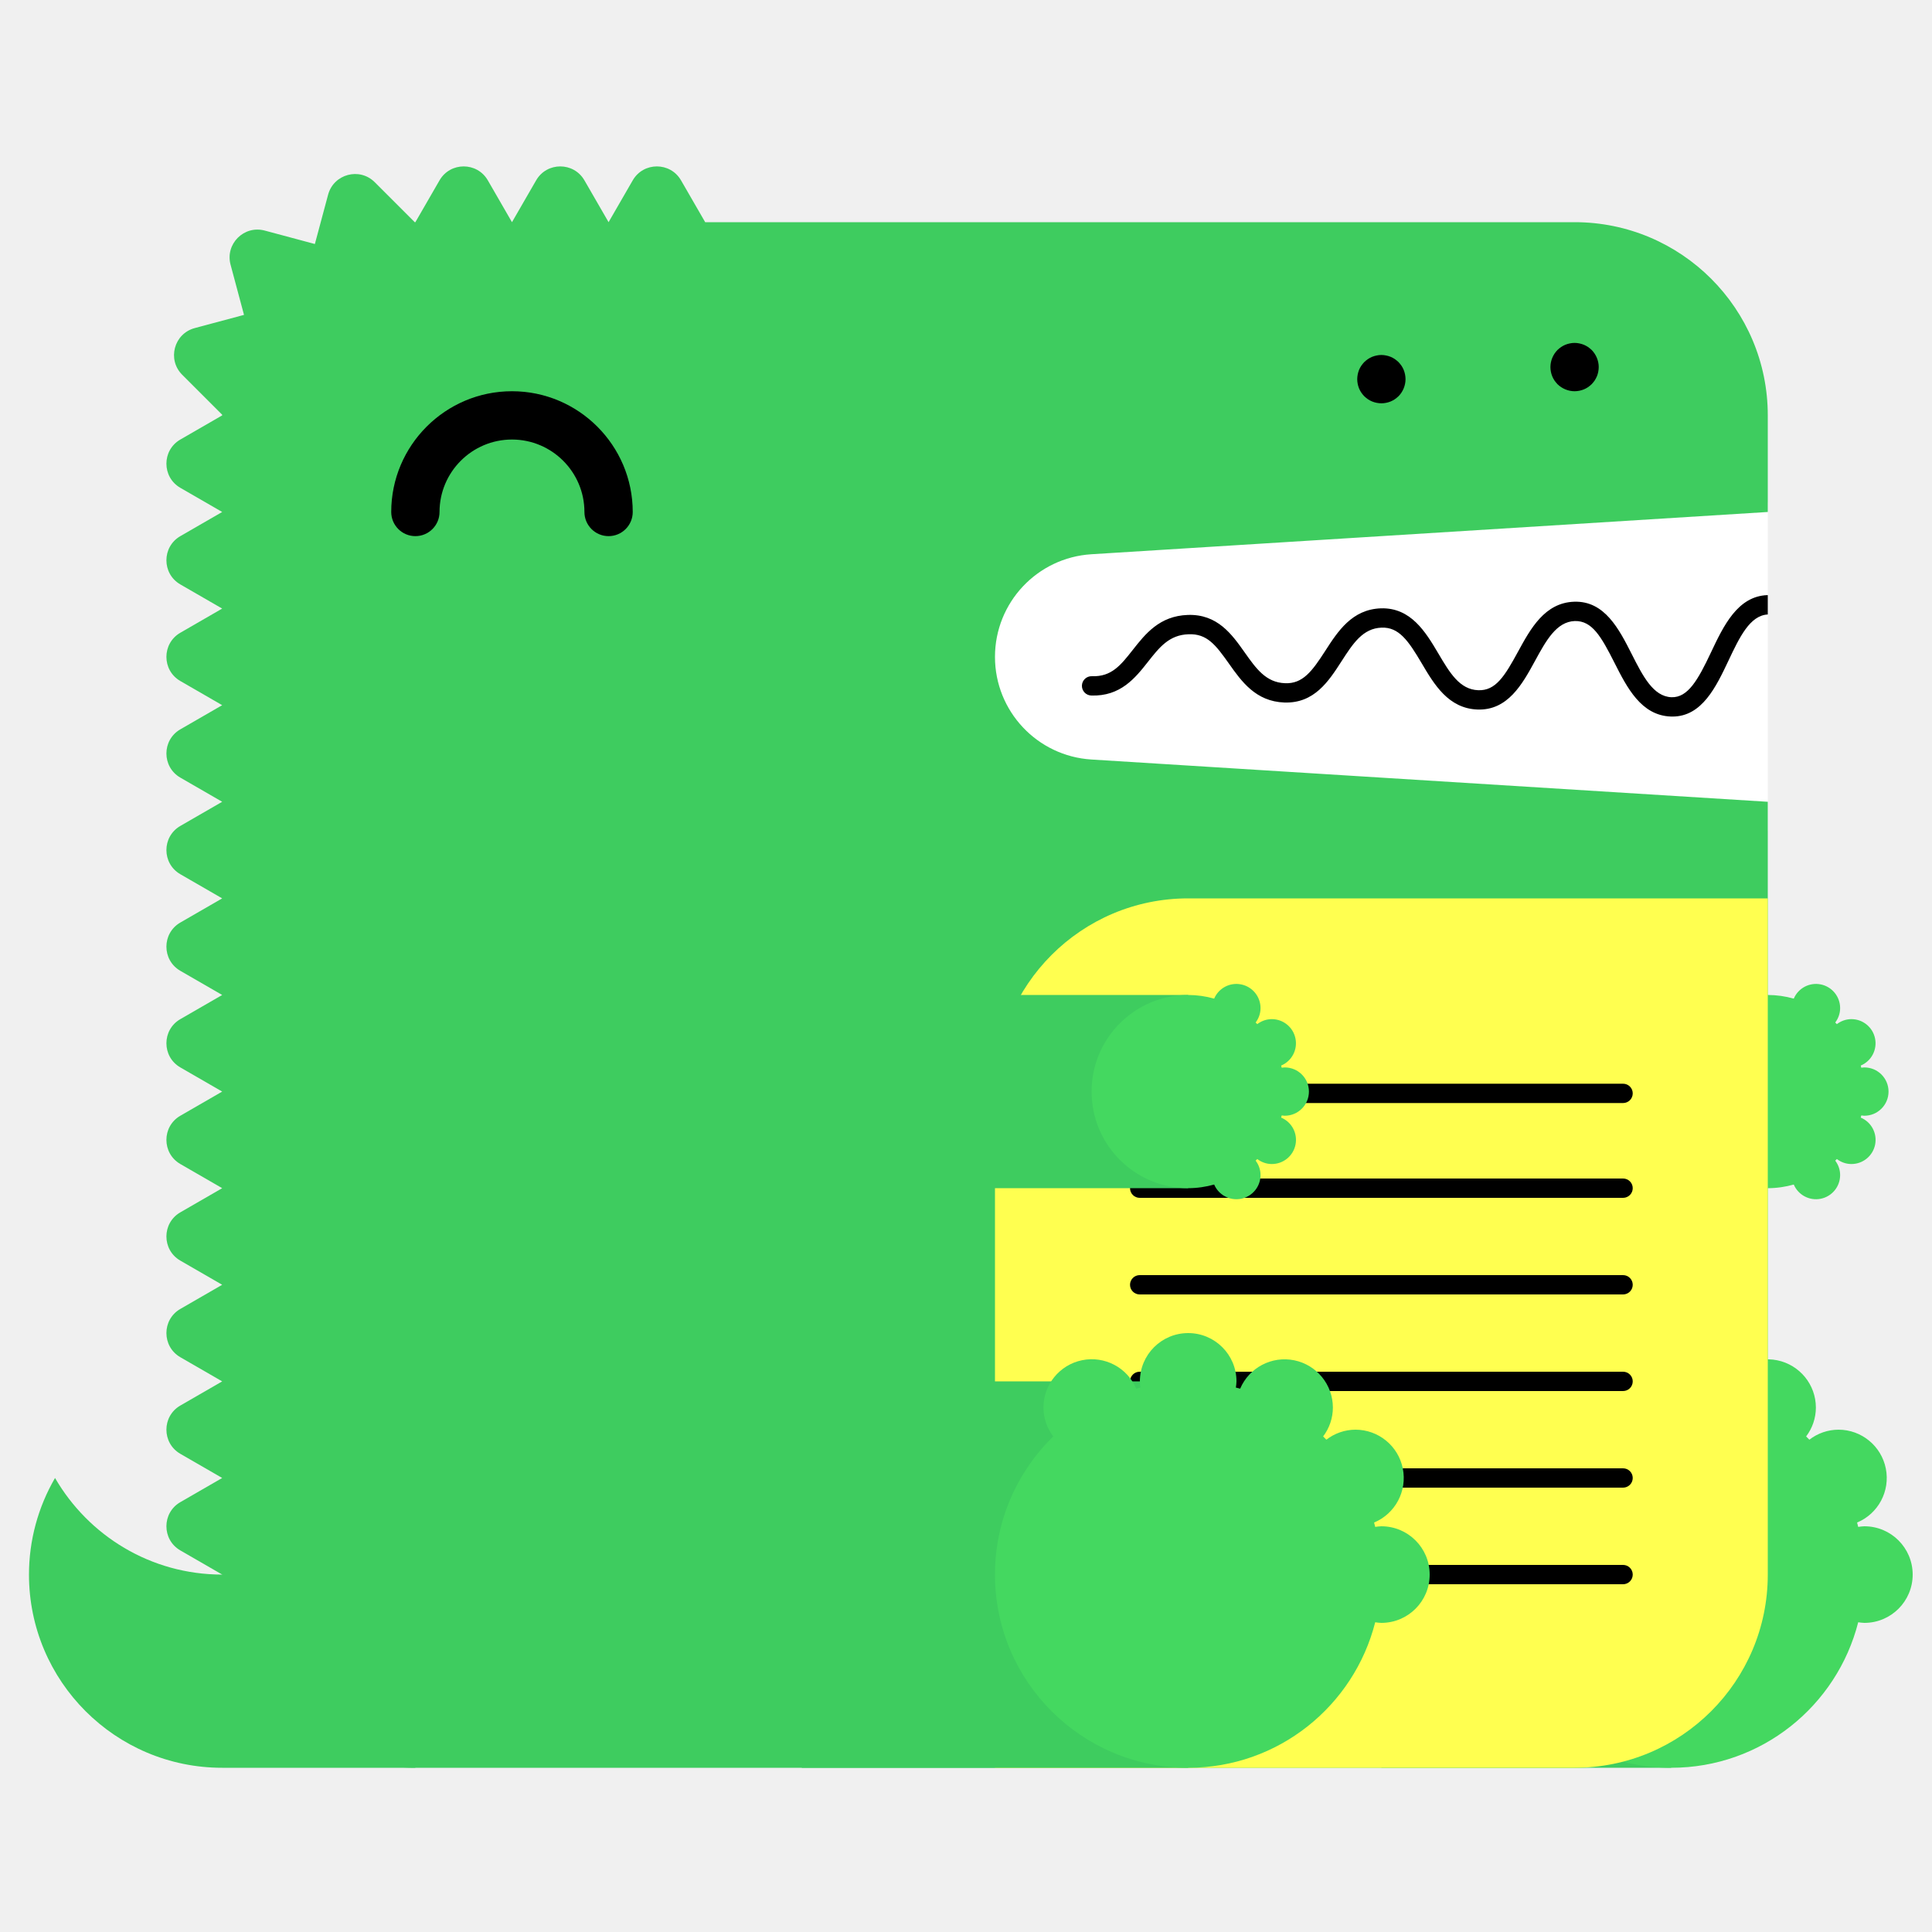
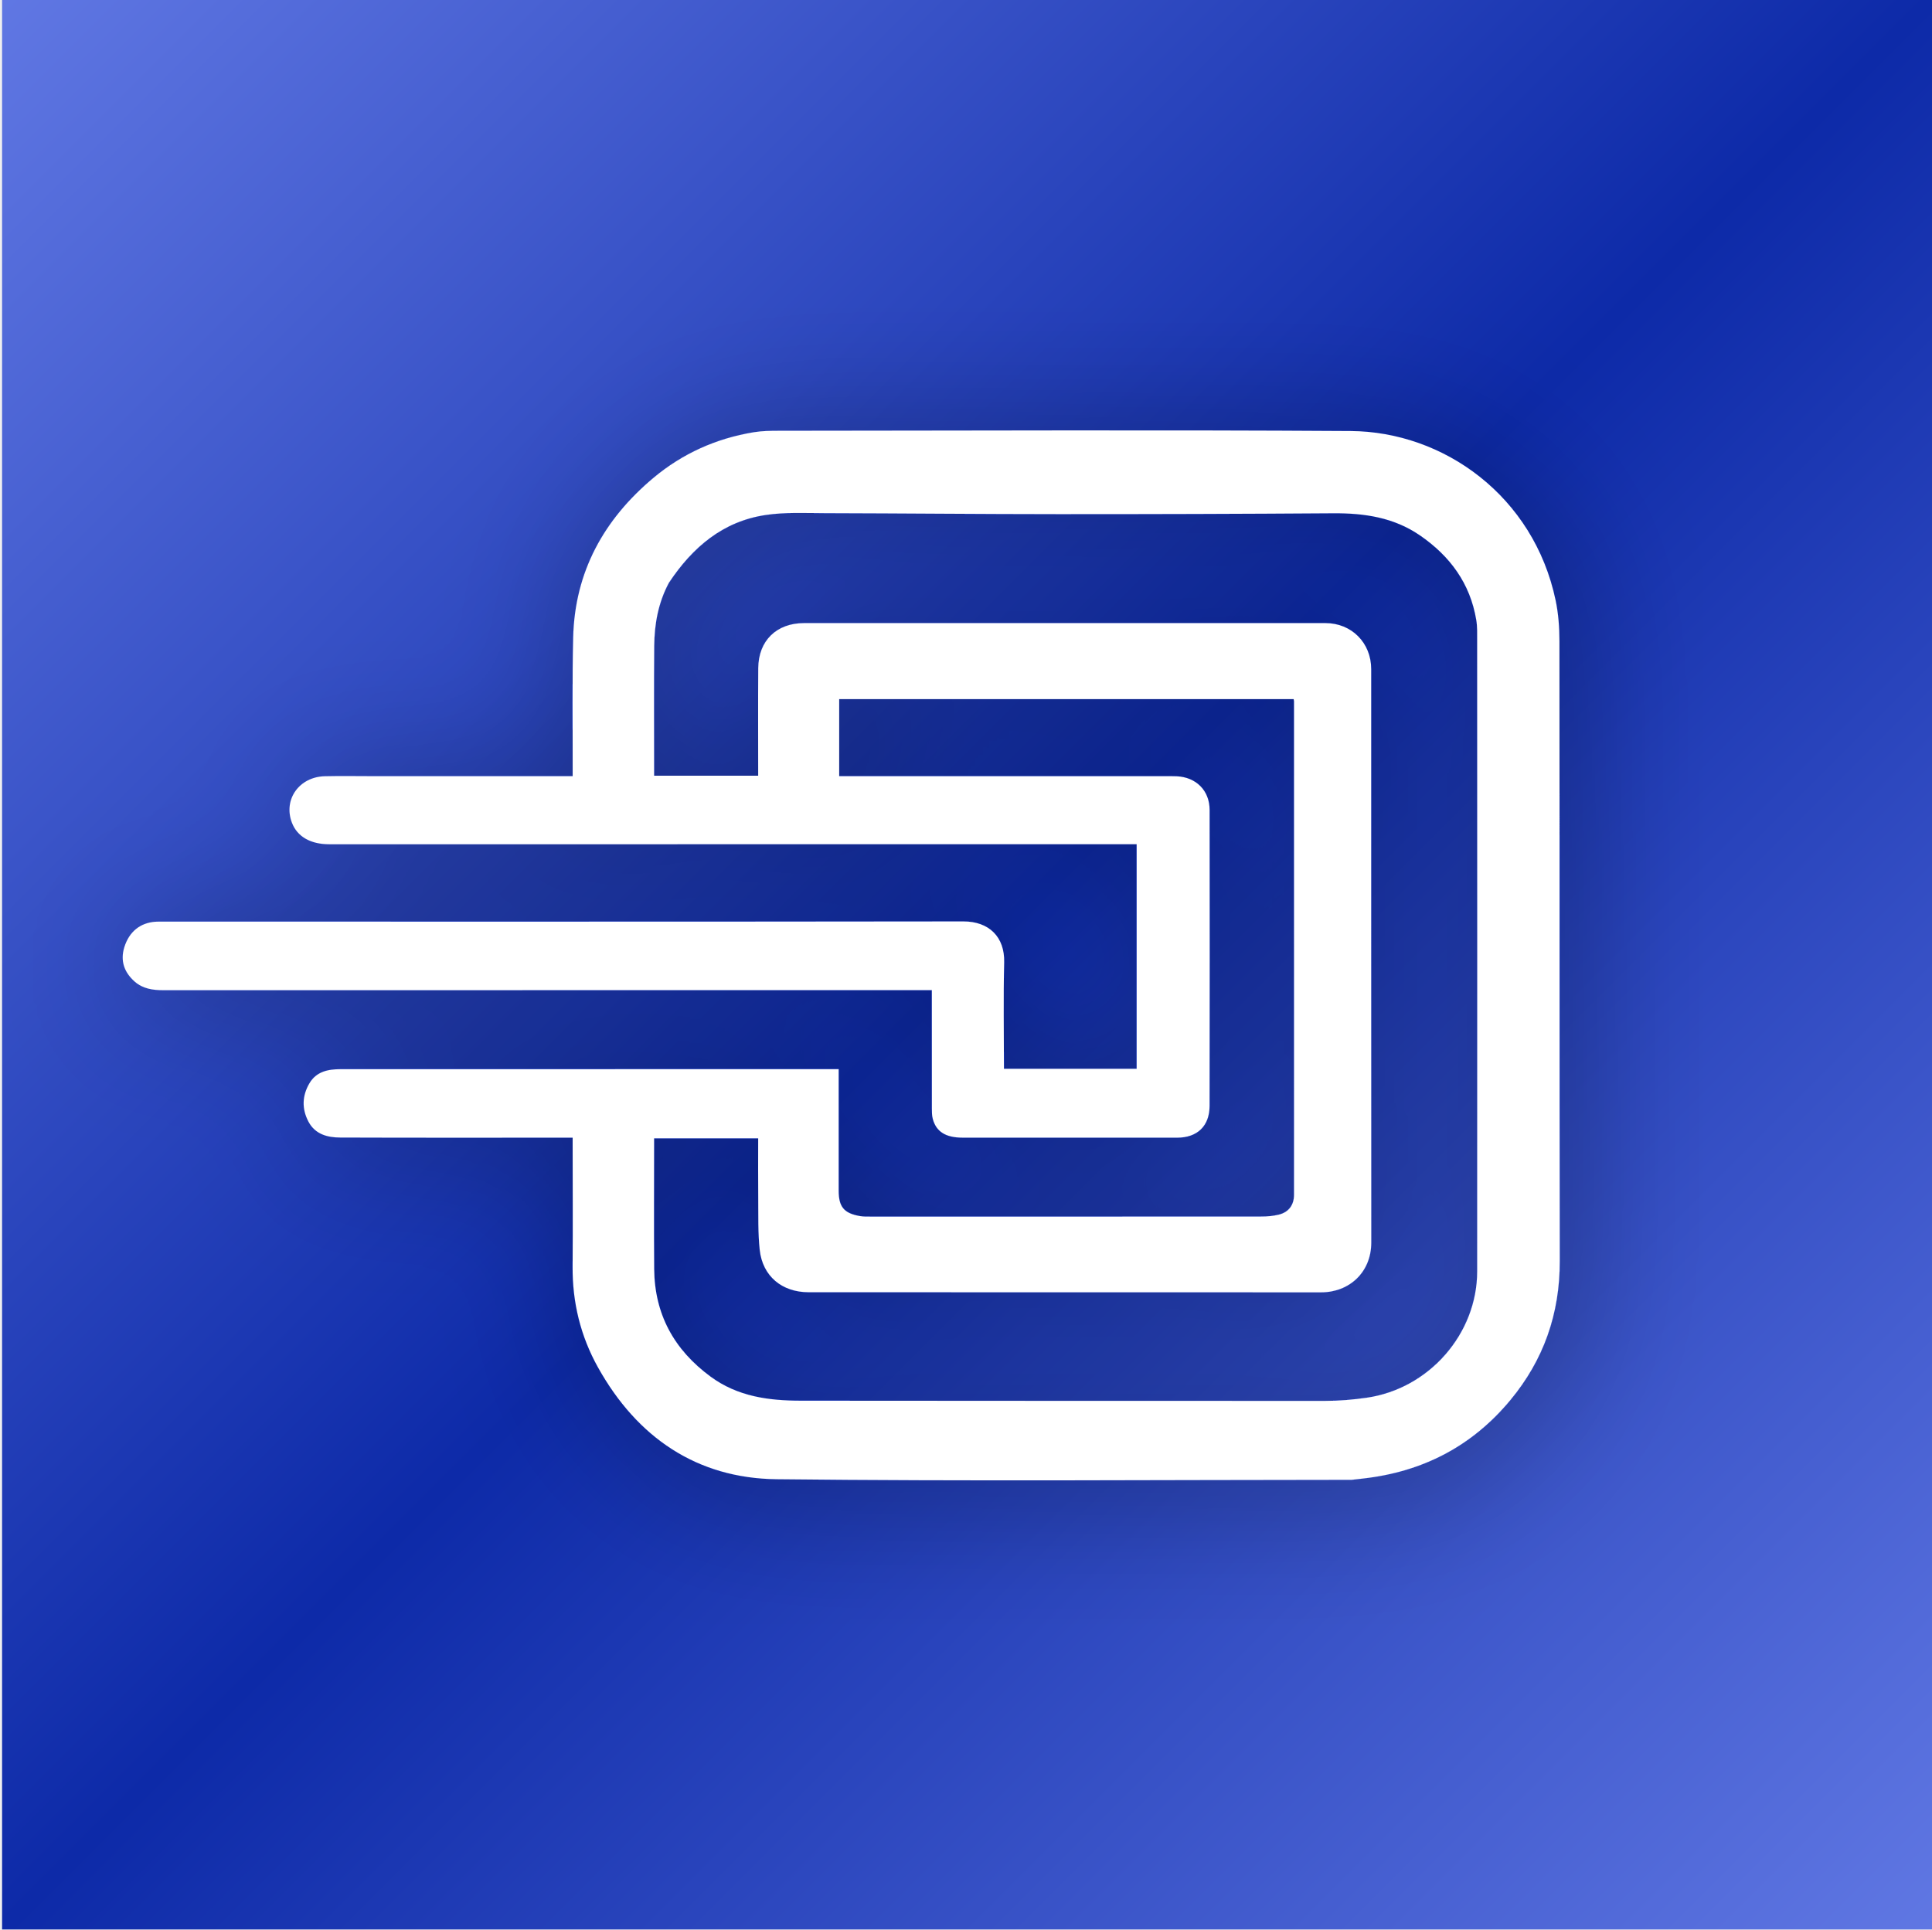
- <svg xmlns="http://www.w3.org/2000/svg" width="200" height="200" viewBox="0 0 200 200">
-   <g fill="none" fill-rule="evenodd">
-     <path fill="#FFF" d="M99 52h84v34H99z" />
-     <path d="M23 163c-7.398 0-13.843-4.027-17.303-10A19.886 19.886 0 0 0 3 163c0 11.046 8.954 20 20 20h20v-20H23z" fill="#3ECC5F" />
-     <path d="M112.98 57.376L183 53V43c0-11.046-8.954-20-20-20H73l-2.5-4.33c-1.112-1.925-3.889-1.925-5 0L63 23l-2.5-4.33c-1.111-1.925-3.889-1.925-5 0L53 23l-2.5-4.33c-1.111-1.925-3.889-1.925-5 0L43 23c-.022 0-.042.003-.065.003l-4.142-4.141c-1.57-1.571-4.252-.853-4.828 1.294l-1.369 5.104-5.192-1.392c-2.148-.575-4.111 1.389-3.535 3.536l1.39 5.193-5.102 1.367c-2.148.576-2.867 3.259-1.296 4.83l4.142 4.142c0 .021-.003.042-.003.064l-4.33 2.5c-1.925 1.111-1.925 3.889 0 5L23 53l-4.33 2.5c-1.925 1.111-1.925 3.889 0 5L23 63l-4.33 2.5c-1.925 1.111-1.925 3.889 0 5L23 73l-4.33 2.5c-1.925 1.111-1.925 3.889 0 5L23 83l-4.33 2.5c-1.925 1.111-1.925 3.889 0 5L23 93l-4.33 2.5c-1.925 1.111-1.925 3.889 0 5L23 103l-4.33 2.5c-1.925 1.111-1.925 3.889 0 5L23 113l-4.33 2.5c-1.925 1.111-1.925 3.889 0 5L23 123l-4.33 2.5c-1.925 1.111-1.925 3.889 0 5L23 133l-4.33 2.5c-1.925 1.111-1.925 3.889 0 5L23 143l-4.33 2.5c-1.925 1.111-1.925 3.889 0 5L23 153l-4.33 2.5c-1.925 1.111-1.925 3.889 0 5L23 163c0 11.046 8.954 20 20 20h120c11.046 0 20-8.954 20-20V83l-70.02-4.376A10.645 10.645 0 0 1 103 68c0-5.621 4.37-10.273 9.98-10.624" fill="#3ECC5F" />
-     <path fill="#3ECC5F" d="M143 183h30v-40h-30z" />
-     <path d="M193 158c-.219 0-.428.037-.639.064-.038-.15-.074-.301-.116-.451A5 5 0 0 0 190.32 148a4.96 4.96 0 0 0-3.016 1.036 26.531 26.531 0 0 0-.335-.336 4.955 4.955 0 0 0 1.011-2.987 5 5 0 0 0-9.599-1.959c-.148-.042-.297-.077-.445-.115.027-.211.064-.42.064-.639a5 5 0 0 0-5-5 5 5 0 0 0-5 5c0 .219.037.428.064.639-.148.038-.297.073-.445.115a4.998 4.998 0 0 0-9.599 1.959c0 1.125.384 2.151 1.011 2.987-3.717 3.632-6.031 8.693-6.031 14.3 0 11.046 8.954 20 20 20 9.339 0 17.16-6.41 19.361-15.064.211.027.42.064.639.064a5 5 0 0 0 5-5 5 5 0 0 0-5-5" fill="#44D860" />
-     <path fill="#3ECC5F" d="M153 123h30v-20h-30z" />
-     <path d="M193 115.5a2.5 2.5 0 1 0 0-5c-.109 0-.214.019-.319.032-.02-.075-.037-.15-.058-.225a2.501 2.501 0 0 0-.963-4.807c-.569 0-1.088.197-1.508.518a6.653 6.653 0 0 0-.168-.168c.314-.417.506-.931.506-1.494a2.5 2.5 0 0 0-4.8-.979A9.987 9.987 0 0 0 183 103c-5.522 0-10 4.478-10 10s4.478 10 10 10c.934 0 1.833-.138 2.69-.377a2.5 2.5 0 0 0 4.8-.979c0-.563-.192-1.077-.506-1.494.057-.055.113-.111.168-.168.42.321.939.518 1.508.518a2.5 2.5 0 0 0 .963-4.807c.021-.074.038-.15.058-.225.105.013.21.032.319.032" fill="#44D860" />
-     <path d="M63 55.5a2.5 2.5 0 0 1-2.5-2.5c0-4.136-3.364-7.5-7.5-7.5s-7.5 3.364-7.5 7.5a2.5 2.5 0 1 1-5 0c0-6.893 5.607-12.5 12.5-12.5S65.5 46.107 65.5 53a2.5 2.5 0 0 1-2.5 2.5" fill="#000" />
-     <path d="M103 183h60c11.046 0 20-8.954 20-20V93h-60c-11.046 0-20 8.954-20 20v70z" fill="#FFFF50" />
-     <path d="M168.02 124h-50.04a1 1 0 1 1 0-2h50.04a1 1 0 1 1 0 2m0 20h-50.04a1 1 0 1 1 0-2h50.04a1 1 0 1 1 0 2m0 20h-50.04a1 1 0 1 1 0-2h50.04a1 1 0 1 1 0 2m0-49.814h-50.04a1 1 0 1 1 0-2h50.04a1 1 0 1 1 0 2m0 19.814h-50.04a1 1 0 1 1 0-2h50.04a1 1 0 1 1 0 2m0 20h-50.04a1 1 0 1 1 0-2h50.04a1 1 0 1 1 0 2M183 61.611c-.012 0-.022-.006-.034-.005-3.09.105-4.552 3.196-5.842 5.923-1.346 2.85-2.387 4.703-4.093 4.647-1.889-.068-2.969-2.202-4.113-4.46-1.314-2.594-2.814-5.536-5.963-5.426-3.046.104-4.513 2.794-5.807 5.167-1.377 2.528-2.314 4.065-4.121 3.994-1.927-.07-2.951-1.805-4.136-3.813-1.321-2.236-2.848-4.75-5.936-4.664-2.994.103-4.465 2.385-5.763 4.4-1.373 2.13-2.335 3.428-4.165 3.351-1.973-.07-2.992-1.51-4.171-3.177-1.324-1.873-2.816-3.993-5.895-3.89-2.928.1-4.399 1.97-5.696 3.618-1.232 1.564-2.194 2.802-4.229 2.724a1 1 0 0 0-.072 2c3.017.101 4.545-1.8 5.872-3.487 1.177-1.496 2.193-2.787 4.193-2.855 1.926-.082 2.829 1.115 4.195 3.045 1.297 1.834 2.769 3.914 5.731 4.021 3.103.104 4.596-2.215 5.918-4.267 1.182-1.834 2.202-3.417 4.15-3.484 1.793-.067 2.769 1.35 4.145 3.681 1.297 2.197 2.766 4.686 5.787 4.796 3.125.108 4.634-2.62 5.949-5.035 1.139-2.088 2.214-4.06 4.119-4.126 1.793-.042 2.728 1.595 4.111 4.33 1.292 2.553 2.757 5.445 5.825 5.556l.169.003c3.064 0 4.518-3.075 5.805-5.794 1.139-2.41 2.217-4.68 4.067-4.773v-2z" fill="#000" />
-     <path fill="#3ECC5F" d="M83 183h40v-40H83z" />
-     <path d="M143 158c-.219 0-.428.037-.639.064-.038-.15-.074-.301-.116-.451A5 5 0 0 0 140.32 148a4.96 4.96 0 0 0-3.016 1.036 26.531 26.531 0 0 0-.335-.336 4.955 4.955 0 0 0 1.011-2.987 5 5 0 0 0-9.599-1.959c-.148-.042-.297-.077-.445-.115.027-.211.064-.42.064-.639a5 5 0 0 0-5-5 5 5 0 0 0-5 5c0 .219.037.428.064.639-.148.038-.297.073-.445.115a4.998 4.998 0 0 0-9.599 1.959c0 1.125.384 2.151 1.011 2.987-3.717 3.632-6.031 8.693-6.031 14.3 0 11.046 8.954 20 20 20 9.339 0 17.16-6.41 19.361-15.064.211.027.42.064.639.064a5 5 0 0 0 5-5 5 5 0 0 0-5-5" fill="#44D860" />
-     <path fill="#3ECC5F" d="M83 123h40v-20H83z" />
-     <path d="M133 115.5a2.5 2.5 0 1 0 0-5c-.109 0-.214.019-.319.032-.02-.075-.037-.15-.058-.225a2.501 2.501 0 0 0-.963-4.807c-.569 0-1.088.197-1.508.518a6.653 6.653 0 0 0-.168-.168c.314-.417.506-.931.506-1.494a2.5 2.5 0 0 0-4.8-.979A9.987 9.987 0 0 0 123 103c-5.522 0-10 4.478-10 10s4.478 10 10 10c.934 0 1.833-.138 2.69-.377a2.5 2.5 0 0 0 4.8-.979c0-.563-.192-1.077-.506-1.494.057-.055.113-.111.168-.168.42.321.939.518 1.508.518a2.5 2.5 0 0 0 .963-4.807c.021-.074.038-.15.058-.225.105.013.21.032.319.032" fill="#44D860" />
-     <path d="M143 41.75c-.16 0-.33-.02-.49-.05a2.52 2.52 0 0 1-.47-.14c-.15-.06-.29-.14-.431-.23-.13-.09-.259-.2-.38-.31-.109-.12-.219-.24-.309-.38s-.17-.28-.231-.43a2.619 2.619 0 0 1-.189-.96c0-.16.02-.33.05-.49.03-.16.08-.31.139-.47.061-.15.141-.29.231-.43.09-.13.2-.26.309-.38.121-.11.25-.22.38-.31.141-.09.281-.17.431-.23.149-.06.31-.11.47-.14.32-.07.65-.07.98 0 .159.03.32.08.47.14.149.06.29.14.43.23.13.09.259.2.38.31.11.12.22.25.31.38.09.14.17.28.23.43.06.16.11.31.14.47.029.16.05.33.05.49 0 .66-.271 1.31-.73 1.77-.121.11-.25.22-.38.31-.14.09-.281.17-.43.23a2.565 2.565 0 0 1-.96.19m20-1.25c-.66 0-1.3-.27-1.771-.73a3.802 3.802 0 0 1-.309-.38c-.09-.14-.17-.28-.231-.43a2.619 2.619 0 0 1-.189-.96c0-.66.27-1.3.729-1.77.121-.11.25-.22.38-.31.141-.09.281-.17.431-.23.149-.06.31-.11.47-.14.32-.07.66-.07.98 0 .159.03.32.08.47.14.149.06.29.14.43.23.13.09.259.2.38.31.459.47.73 1.11.73 1.77 0 .16-.021.33-.05.49-.03.16-.08.32-.14.47-.07.15-.14.29-.23.43-.09.13-.2.26-.31.38-.121.11-.25.22-.38.31-.14.09-.281.17-.43.23a2.565 2.565 0 0 1-.96.19" fill="#000" />
+ <svg xmlns="http://www.w3.org/2000/svg" width="929" height="928" viewBox="0 0 929 928" fill="none">
+   <rect width="928" height="928" transform="translate(1)" fill="url(#paint0_linear_128_2)" />
+   <g filter="url(#filter0_d_128_2)">
+     <path d="M649.937 711.733C557.524 711.758 465.504 712.475 373.504 711.449C335.032 711.021 306.361 691.321 287.595 657.74C279.163 642.652 275.197 626.375 275.343 609.038C275.506 589.615 275.368 570.189 275.361 550.763C275.361 549.677 275.361 548.59 275.361 547.173C273.555 547.173 272.039 547.173 270.523 547.173C234.874 547.173 199.224 547.24 163.576 547.108C157.41 547.085 151.503 545.533 148.303 539.426C145.082 533.279 145.264 527.03 148.793 521.034C152.136 515.354 157.764 514.25 163.693 514.247C232.032 514.211 300.372 514.224 368.712 514.224C380.095 514.224 391.479 514.224 403.267 514.224C403.267 519.928 403.267 525.372 403.267 530.816C403.267 544.752 403.265 558.687 403.267 572.622C403.268 580.468 405.795 583.559 413.512 584.895C415.299 585.204 417.162 585.135 418.989 585.135C481.552 585.147 544.114 585.158 606.677 585.109C609.453 585.107 612.306 584.856 614.988 584.184C619.732 582.994 622.236 579.538 622.237 574.623C622.25 495.515 622.243 416.407 622.234 337.299C622.234 337.034 622.145 336.769 622.053 336.259C549.316 336.259 476.543 336.259 403.518 336.259C403.518 348.457 403.518 360.744 403.518 373.31C404.987 373.31 406.357 373.31 407.728 373.31C458.454 373.312 509.18 373.313 559.906 373.316C561.879 373.316 563.855 373.27 565.824 373.364C575.17 373.811 581.621 380.226 581.634 389.557C581.699 436.993 581.697 484.43 581.613 531.867C581.596 541.588 575.695 547.171 566.017 547.172C540.09 547.176 488.798 547.19 462.871 547.163C454.736 547.155 450.189 544.307 448.536 538.151C448.109 536.561 448.093 534.828 448.09 533.161C448.061 514.324 448.072 495.487 448.072 476.213C445.793 476.213 443.727 476.213 441.661 476.213C312.169 476.215 208.041 476.21 78.548 476.246C73.495 476.247 68.695 475.555 64.798 472.13C59.736 467.681 57.74 462.107 59.804 455.515C62.129 448.086 67.427 443.845 74.74 443.318C76.142 443.217 77.556 443.277 78.965 443.277C215.503 443.276 326.676 443.339 463.215 443.17C475.543 443.155 483.156 450.609 482.851 462.856C482.427 479.844 482.744 496.85 482.744 514.036C495.674 514.036 533.667 514.036 546.566 514.036C546.566 478.237 546.566 442.423 546.566 406.038C545.079 406.038 543.454 406.038 541.829 406.038C414.027 406.043 286.225 406.046 158.423 406.054C149.311 406.054 142.936 402.398 140.366 395.659C136.138 384.569 143.84 373.629 156.244 373.34C163.989 373.16 171.743 373.311 179.492 373.312C210.351 373.314 241.209 373.316 272.068 373.319C273.035 373.319 274.003 373.319 275.371 373.319C275.371 371.739 275.368 370.379 275.372 369.019C275.427 348.188 275.115 327.347 275.623 306.526C276.392 275.031 290.379 249.817 314.194 229.856C328.176 218.136 344.42 210.859 362.466 207.894C366.47 207.236 370.607 207.19 374.682 207.188C466.271 207.142 557.863 206.721 649.448 207.314C694.221 207.604 737.477 238.611 748.015 288.761C749.36 295.163 749.838 301.855 749.846 308.413C749.958 407.791 749.816 507.169 750 606.547C750.047 631.841 742.266 654.091 726.194 673.446C707.772 695.63 683.965 707.925 655.359 711.11C653.684 711.296 652.012 711.517 649.937 711.733ZM321.613 280.316C316.543 289.8 314.66 300.075 314.572 310.662C314.409 330.508 314.522 350.357 314.52 370.205C314.52 371.15 314.52 372.096 314.52 373.082C331.437 373.082 347.971 373.082 364.576 373.082C364.576 355.684 364.479 338.523 364.608 321.363C364.707 308.127 373.42 299.69 386.651 299.69C470.21 299.687 553.769 299.686 637.328 299.69C649.876 299.69 659.327 309.153 659.329 321.804C659.344 413.723 659.309 505.643 659.368 597.562C659.377 612.028 648.671 621.564 635.289 621.556C553.139 621.505 470.99 621.534 388.84 621.514C376.008 621.511 366.684 613.783 365.312 601.139C364.421 592.928 364.688 584.582 364.6 576.294C364.499 566.656 364.577 557.016 364.577 547.485C347.629 547.485 331.097 547.485 314.523 547.485C314.523 568.631 314.394 589.463 314.558 610.294C314.731 632.146 324.135 649.229 341.711 662.138C354.752 671.716 369.626 673.681 385.157 673.685C469.138 673.711 553.12 673.824 637.101 673.781C643.821 673.778 650.597 673.215 657.251 672.25C687.209 667.905 710.291 641.518 710.309 611.501C710.369 510.432 710.323 409.363 710.296 308.294C710.295 304.922 710.416 301.49 709.868 298.188C706.945 280.583 697.232 267.402 682.729 257.455C670.159 248.833 656.01 246.762 641.121 246.865C597.02 247.171 552.916 247.296 508.813 247.278C471.476 247.264 434.138 246.895 396.801 246.811C387.231 246.789 377.514 246.274 368.121 247.685C347.691 250.753 333.117 262.997 321.613 280.316Z" fill="white" />
  </g>
+   <defs>
+     <filter id="filter0_d_128_2" x="0" y="148" width="819" height="633" filterUnits="userSpaceOnUse" color-interpolation-filters="sRGB">
+       <feFlood flood-opacity="0" result="BackgroundImageFix" />
+       <feColorMatrix in="SourceAlpha" type="matrix" values="0 0 0 0 0 0 0 0 0 0 0 0 0 0 0 0 0 0 127 0" result="hardAlpha" />
+       <feOffset dx="5" dy="5" />
+       <feGaussianBlur stdDeviation="32" />
+       <feComposite in2="hardAlpha" operator="out" />
+       <feColorMatrix type="matrix" values="0 0 0 0 0 0 0 0 0 0 0 0 0 0 0 0 0 0 0.35 0" />
+       <feBlend mode="normal" in2="BackgroundImageFix" result="effect1_dropShadow_128_2" />
+       <feBlend mode="normal" in="SourceGraphic" in2="effect1_dropShadow_128_2" result="shape" />
+     </filter>
+     <linearGradient id="paint0_linear_128_2" x1="-180" y1="-180" x2="1108" y2="1108" gradientUnits="userSpaceOnUse">
+       <stop stop-color="#8095FA" />
+       <stop offset="0.5" stop-color="#0D2AA8" />
+       <stop offset="1" stop-color="#8095FA" />
+     </linearGradient>
+   </defs>
</svg>
